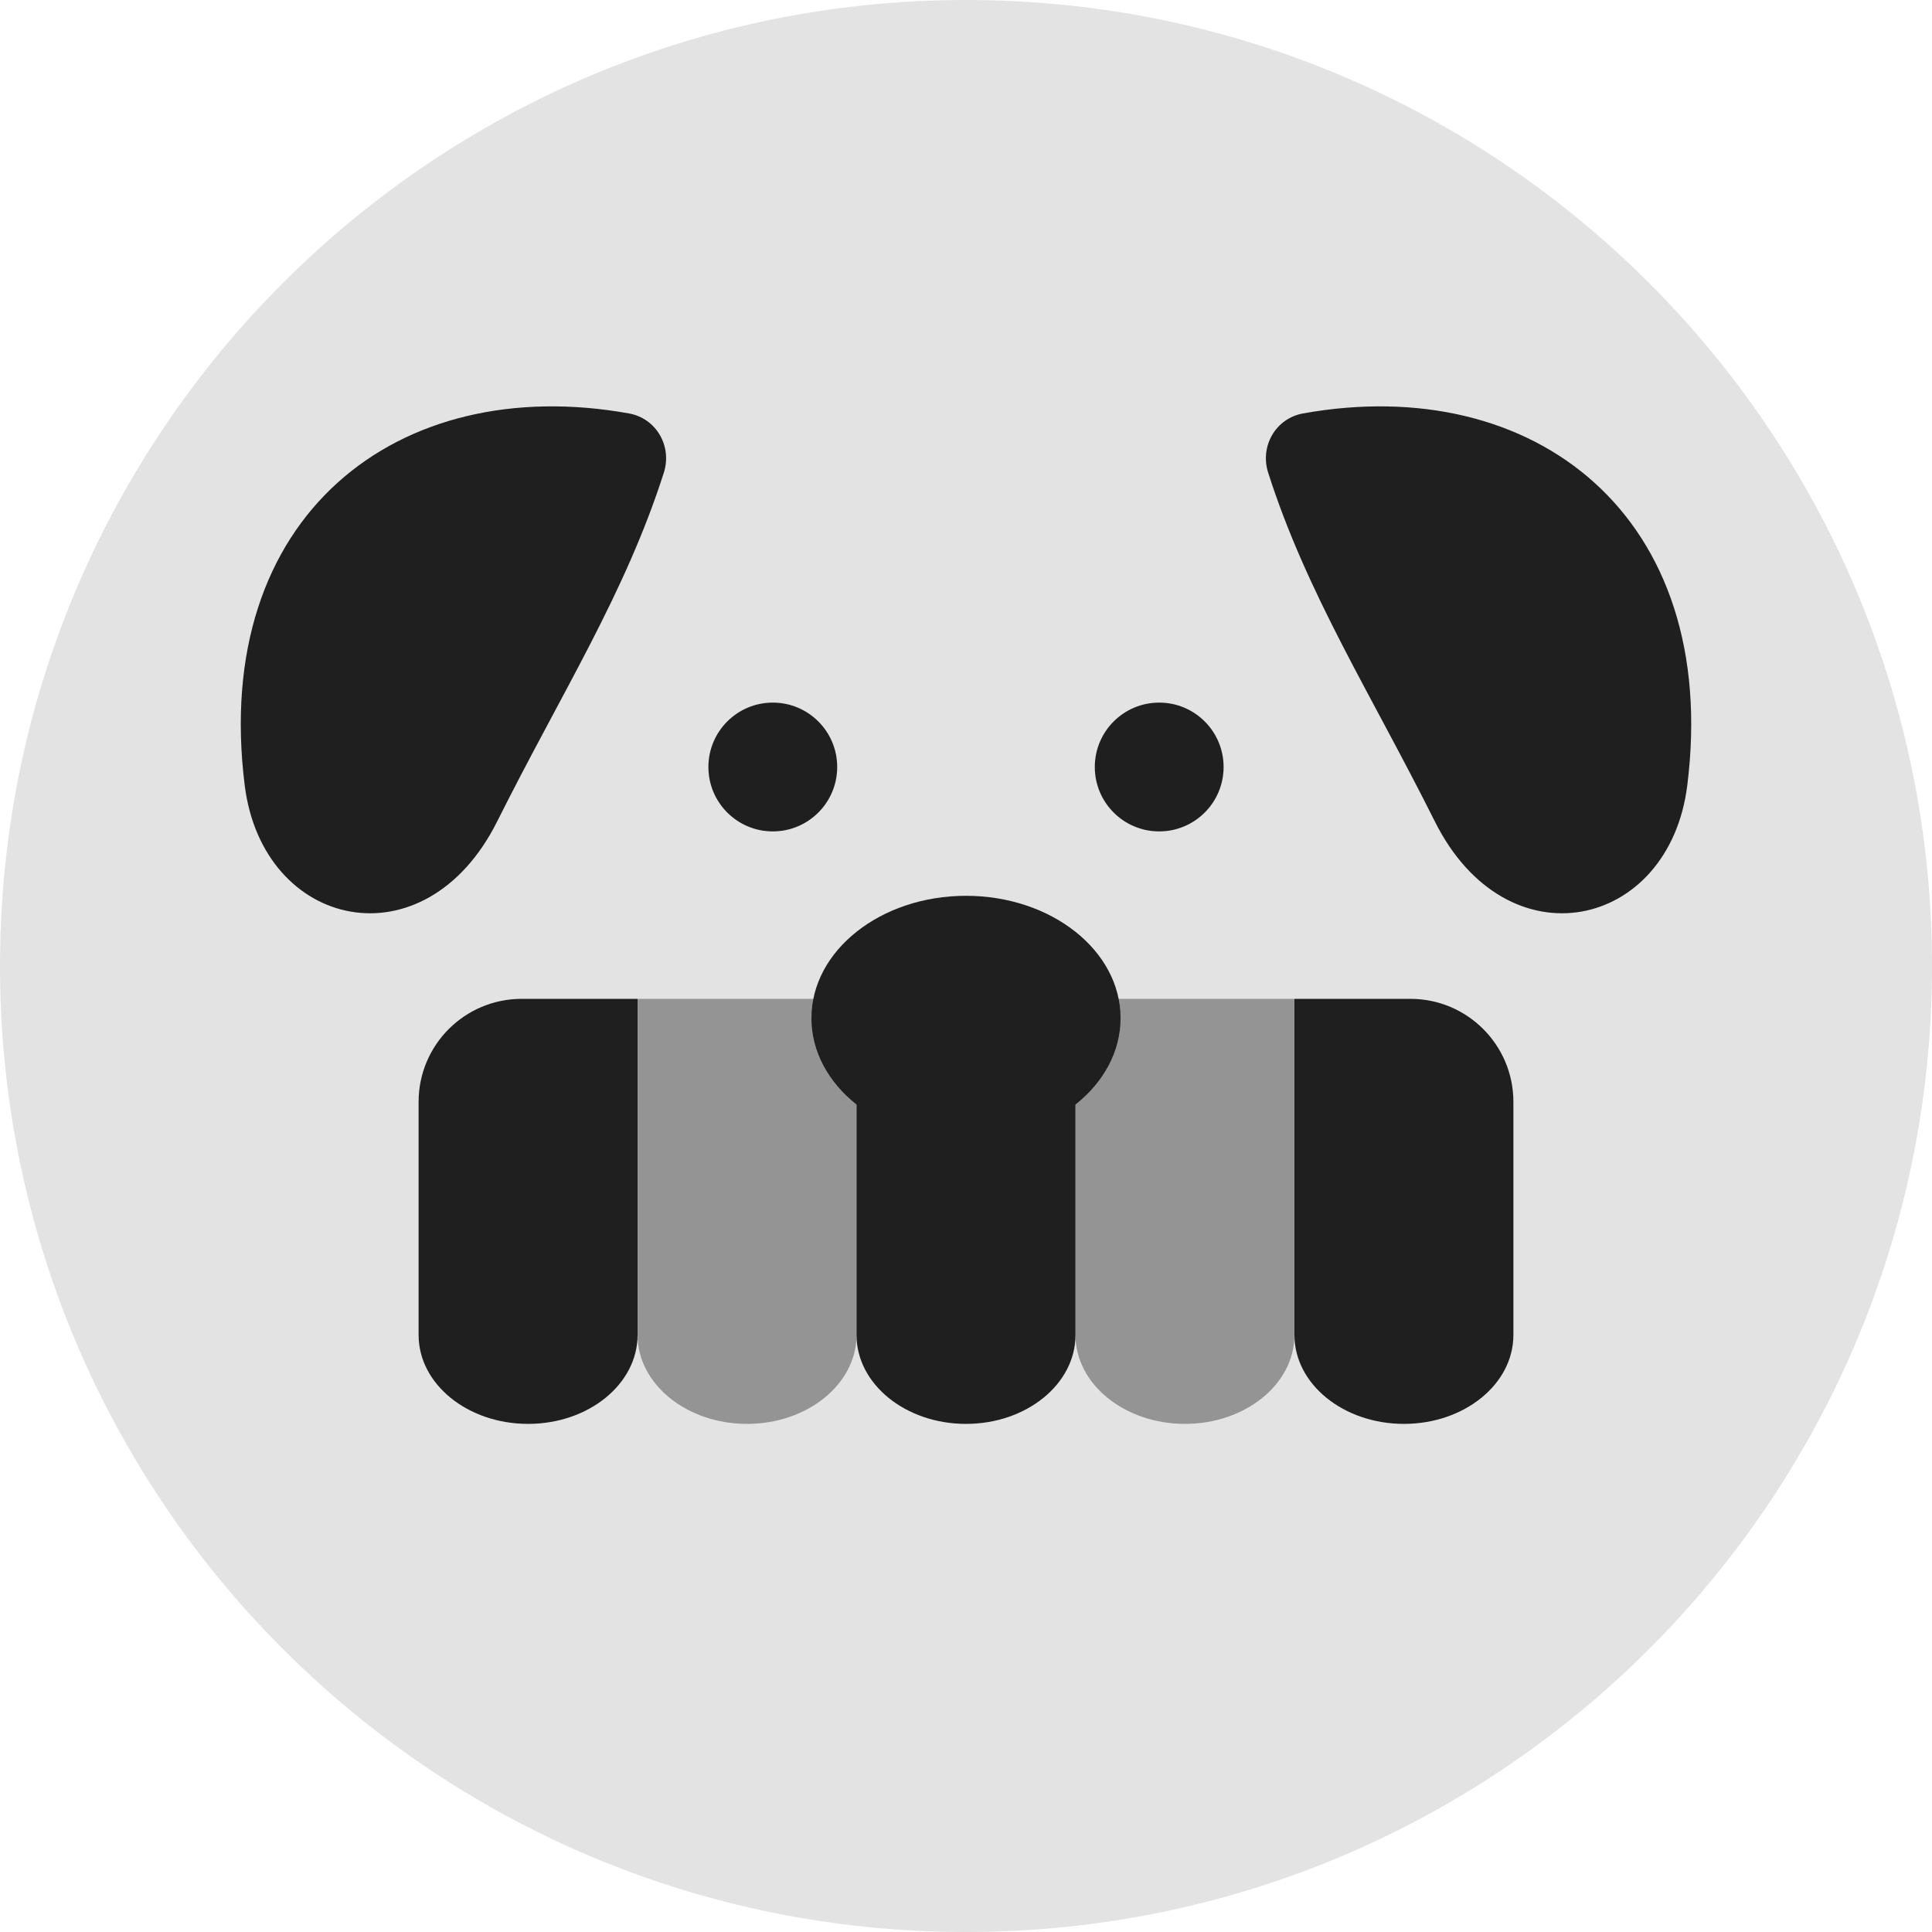
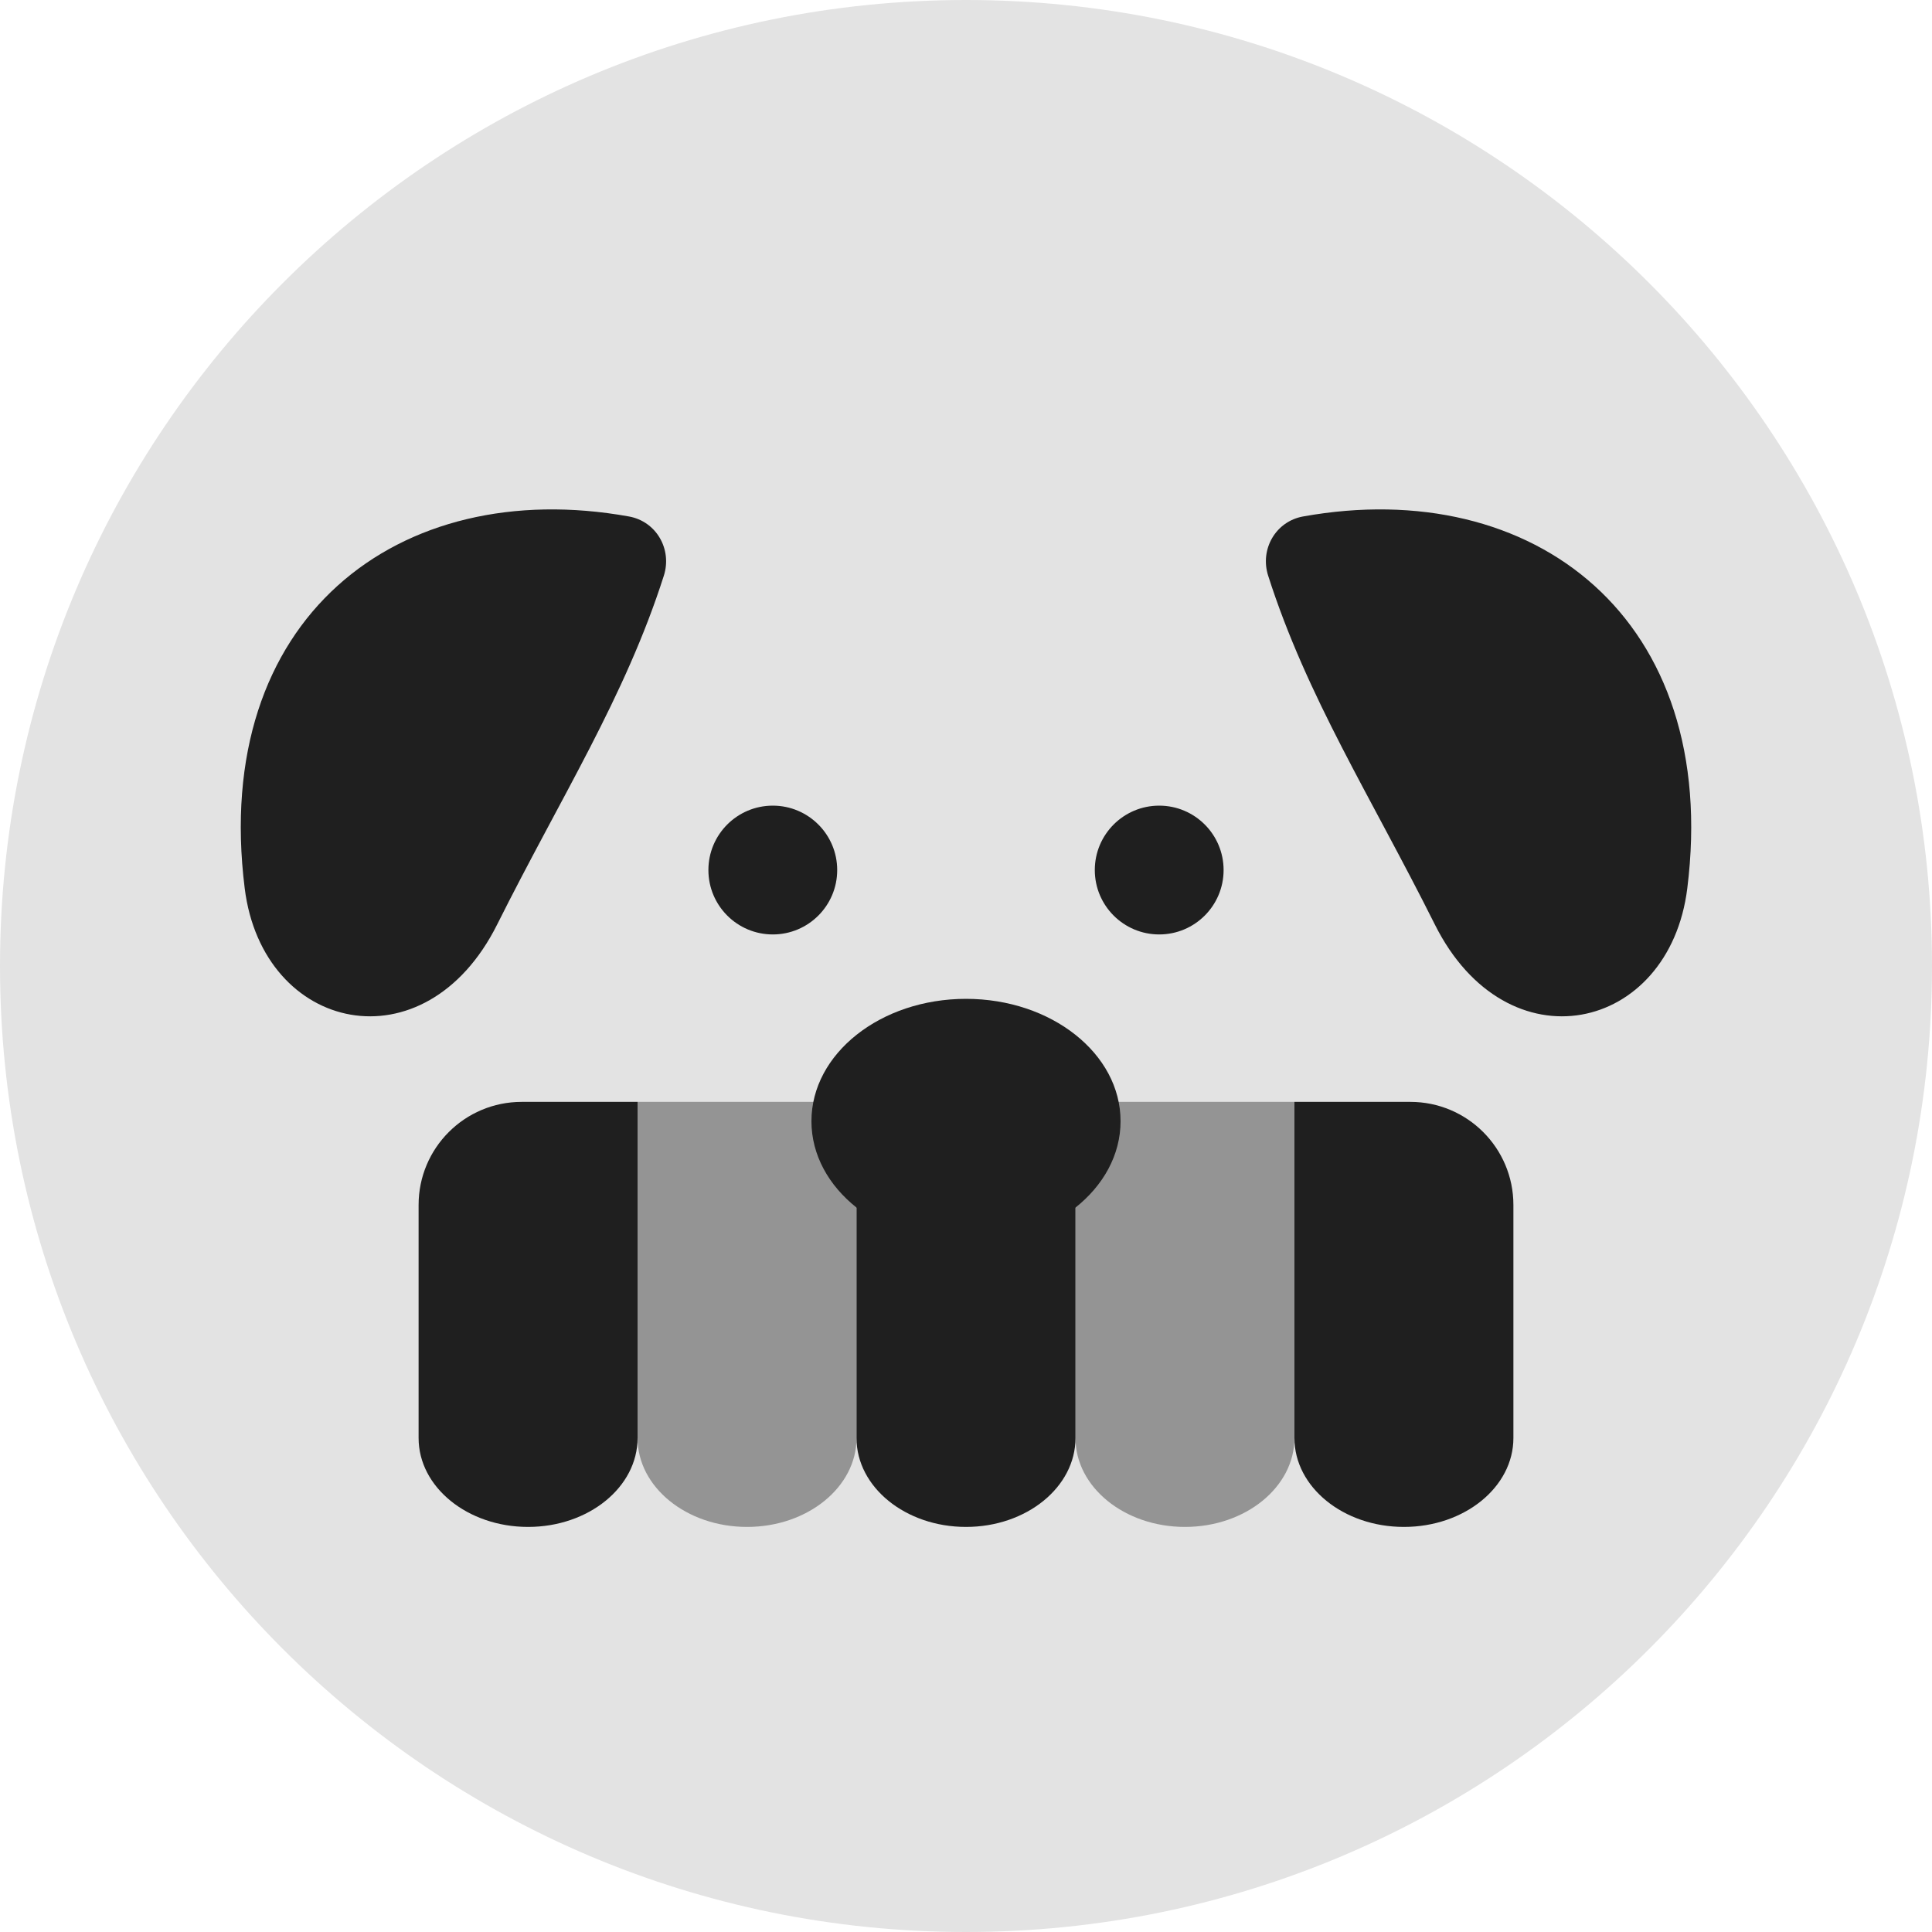
<svg xmlns="http://www.w3.org/2000/svg" width="72" height="72" viewBox="0 0 72 72" fill="none">
  <circle cx="36" cy="36" r="36" fill="#E3E3E3" />
-   <g transform="translate(36.0 34.08) scale(0.48) translate(0 -86.45)">
+   <g transform="translate(36.0 37.92) scale(0.48) translate(0 -86.45)">
    <path d="M-42.5 101 A8 8 0 0 1 -34.5 93 H-25.5 V119.1 A8.5 6.9 0 0 1 -42.5 119.1 Z" fill="#1F1F1F" />
    <path d="M-25.5 93 H-8.5 V119.1 A8.5 6.9 0 0 1 -25.5 119.1 Z" fill="#1F1F1F66" />
    <path d="M-8.5 93 H8.5 V119.1 A8.5 6.9 0 0 1 -8.5 119.1 Z" fill="#1F1F1F" />
    <path d="M8.5 93 H25.5 V119.1 A8.5 6.9 0 0 1 8.5 119.1 Z" fill="#1F1F1F66" />
    <path d="M25.5 93 H34.5 A8 8 0 0 1 42.5 101 V119.1 A8.5 6.9 0 0 1 25.5 119.1 Z" fill="#1F1F1F" />
    <path d="M61.846 52.148C62.504 50.093 61.262 47.931 59.138 47.549C41.213 44.325 26.688 55.478 29.306 76.427C30.706 87.627 43.306 90.427 48.906 79.227C53.87 69.301 58.833 61.574 61.846 52.148Z" transform="translate(-85.306 0)" fill="#1F1F1F" />
    <g transform="scale(-1 1)">
      <path d="M61.846 52.148C62.504 50.093 61.262 47.931 59.138 47.549C41.213 44.325 26.688 55.478 29.306 76.427C30.706 87.627 43.306 90.427 48.906 79.227C53.87 69.301 58.833 61.574 61.846 52.148Z" transform="translate(-85.306 0)" fill="#1F1F1F" />
    </g>
    <circle cx="-15" cy="75" r="5" fill="#1F1F1F" />
    <circle cx="15" cy="75" r="5" fill="#1F1F1F" />
    <ellipse cx="0" cy="94.5" rx="12" ry="9.5" fill="#1F1F1F" />
  </g>
</svg>
